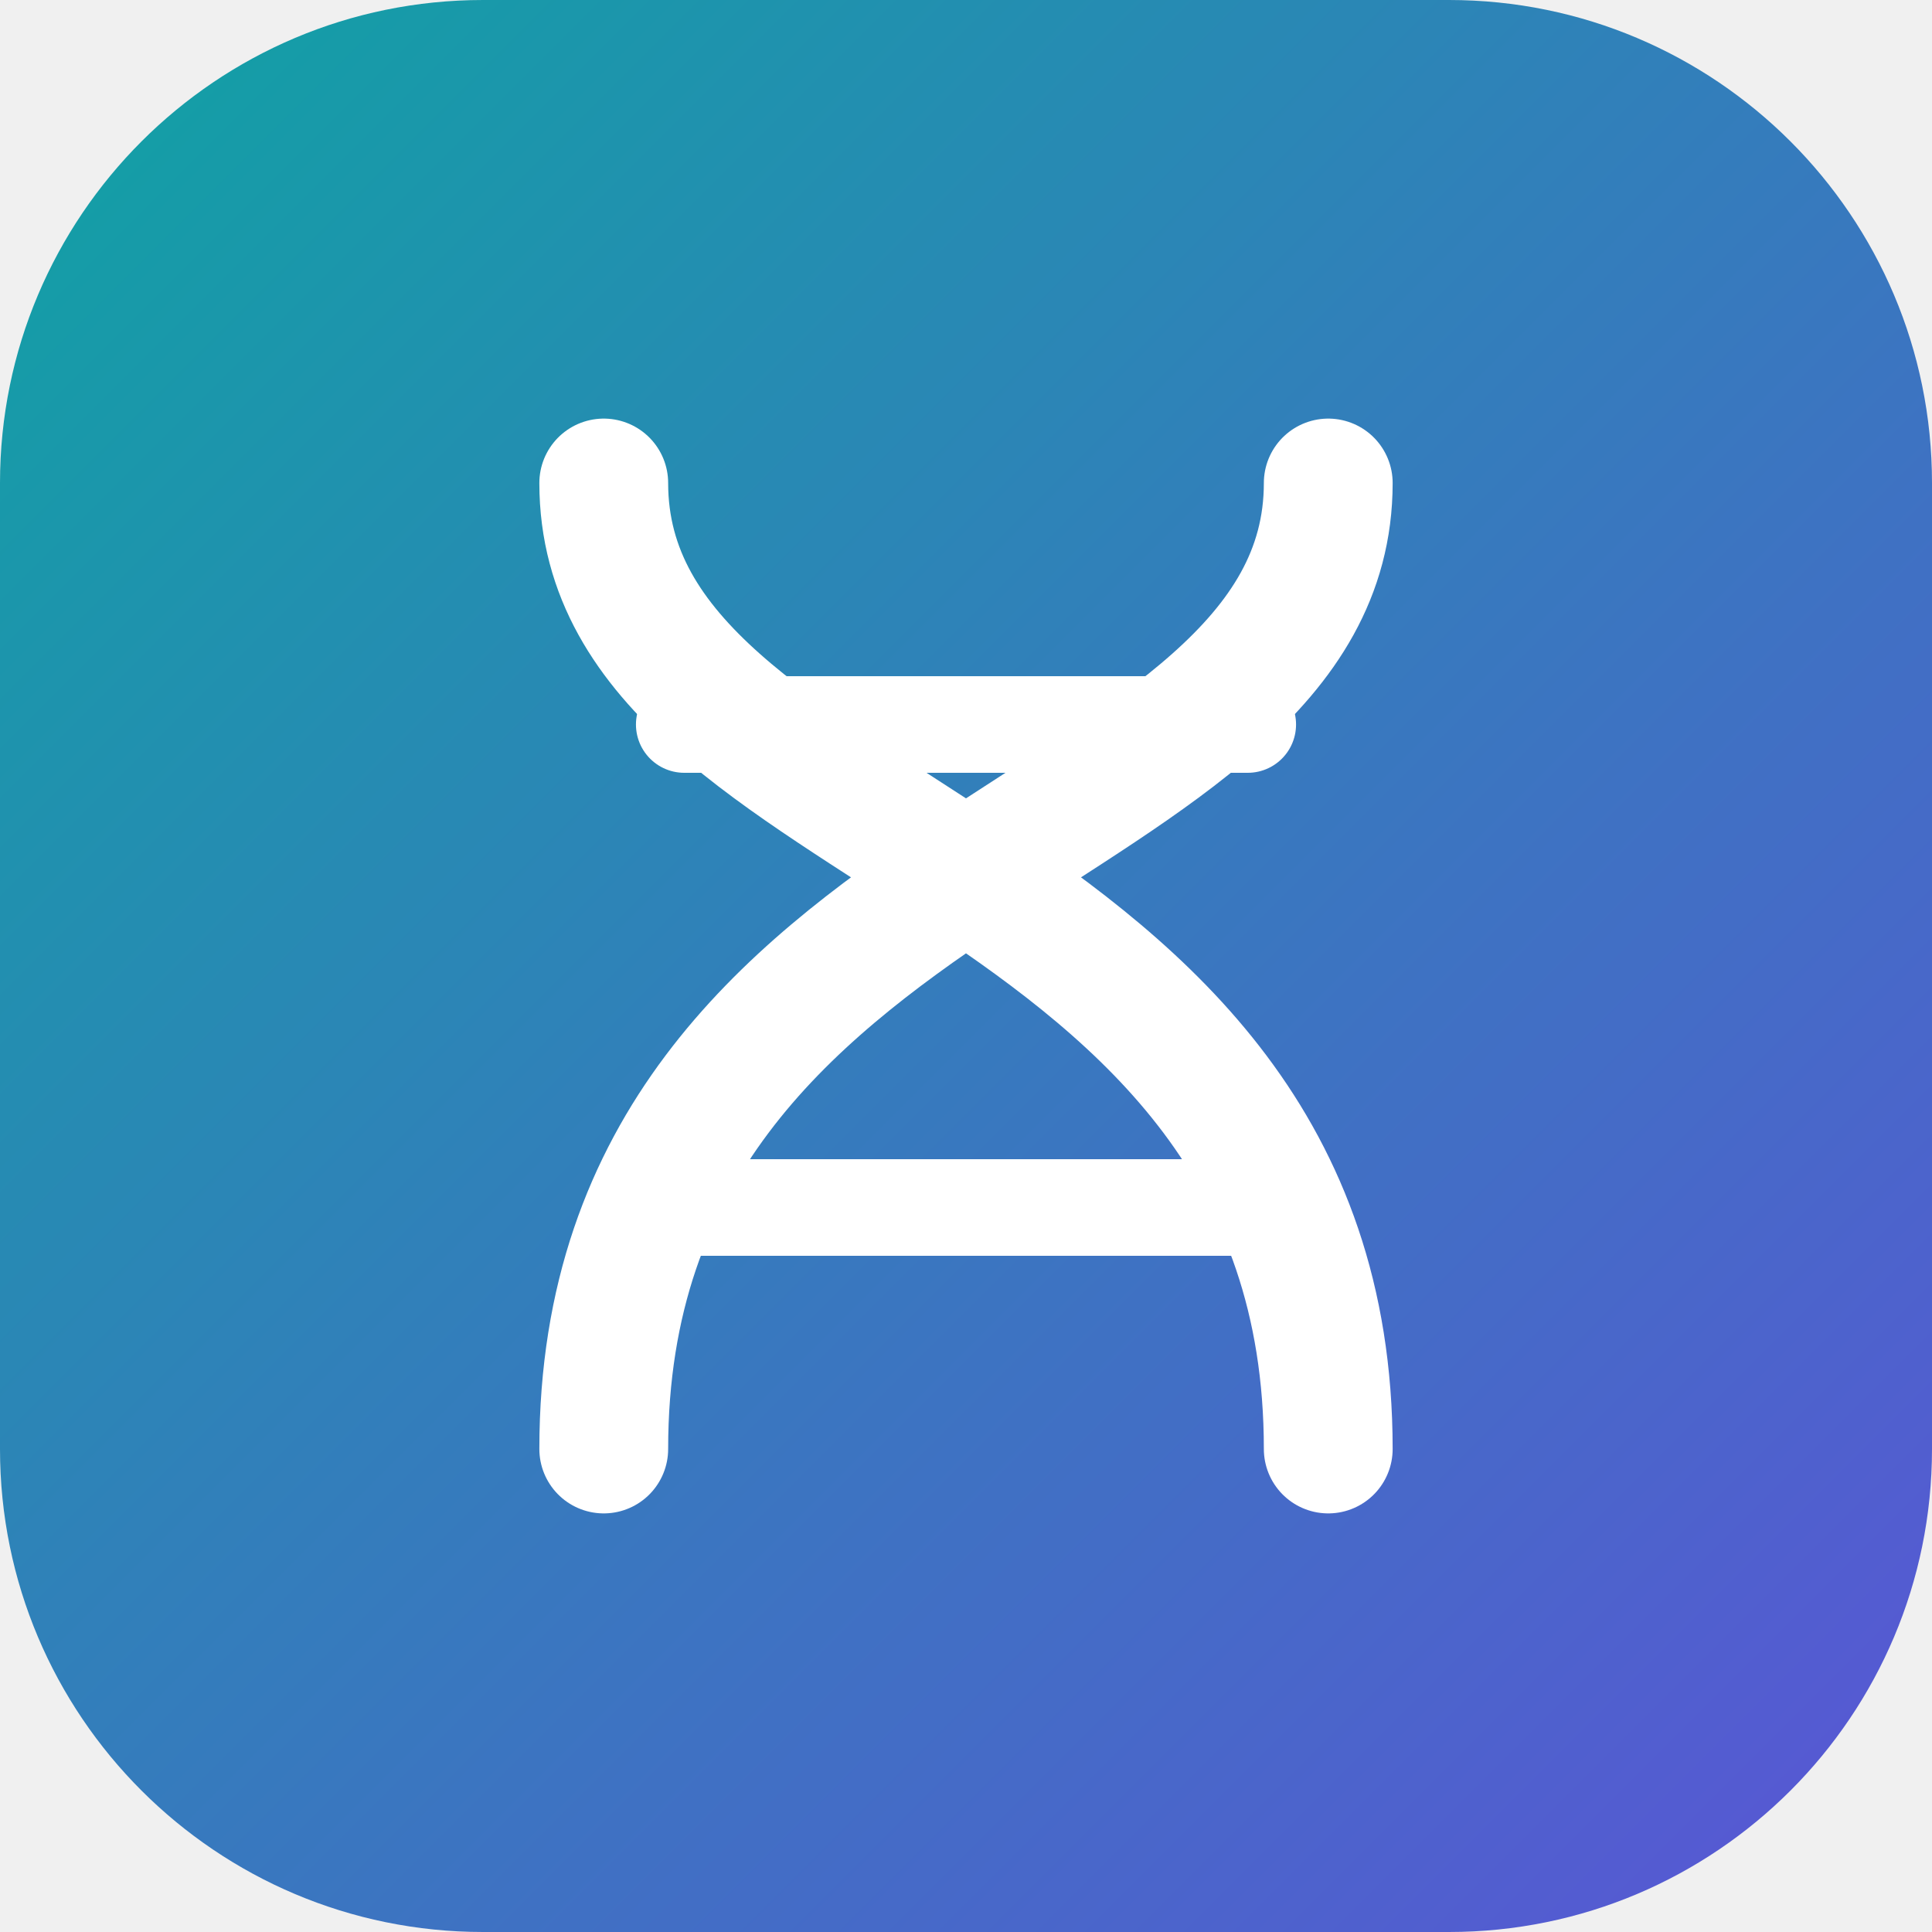
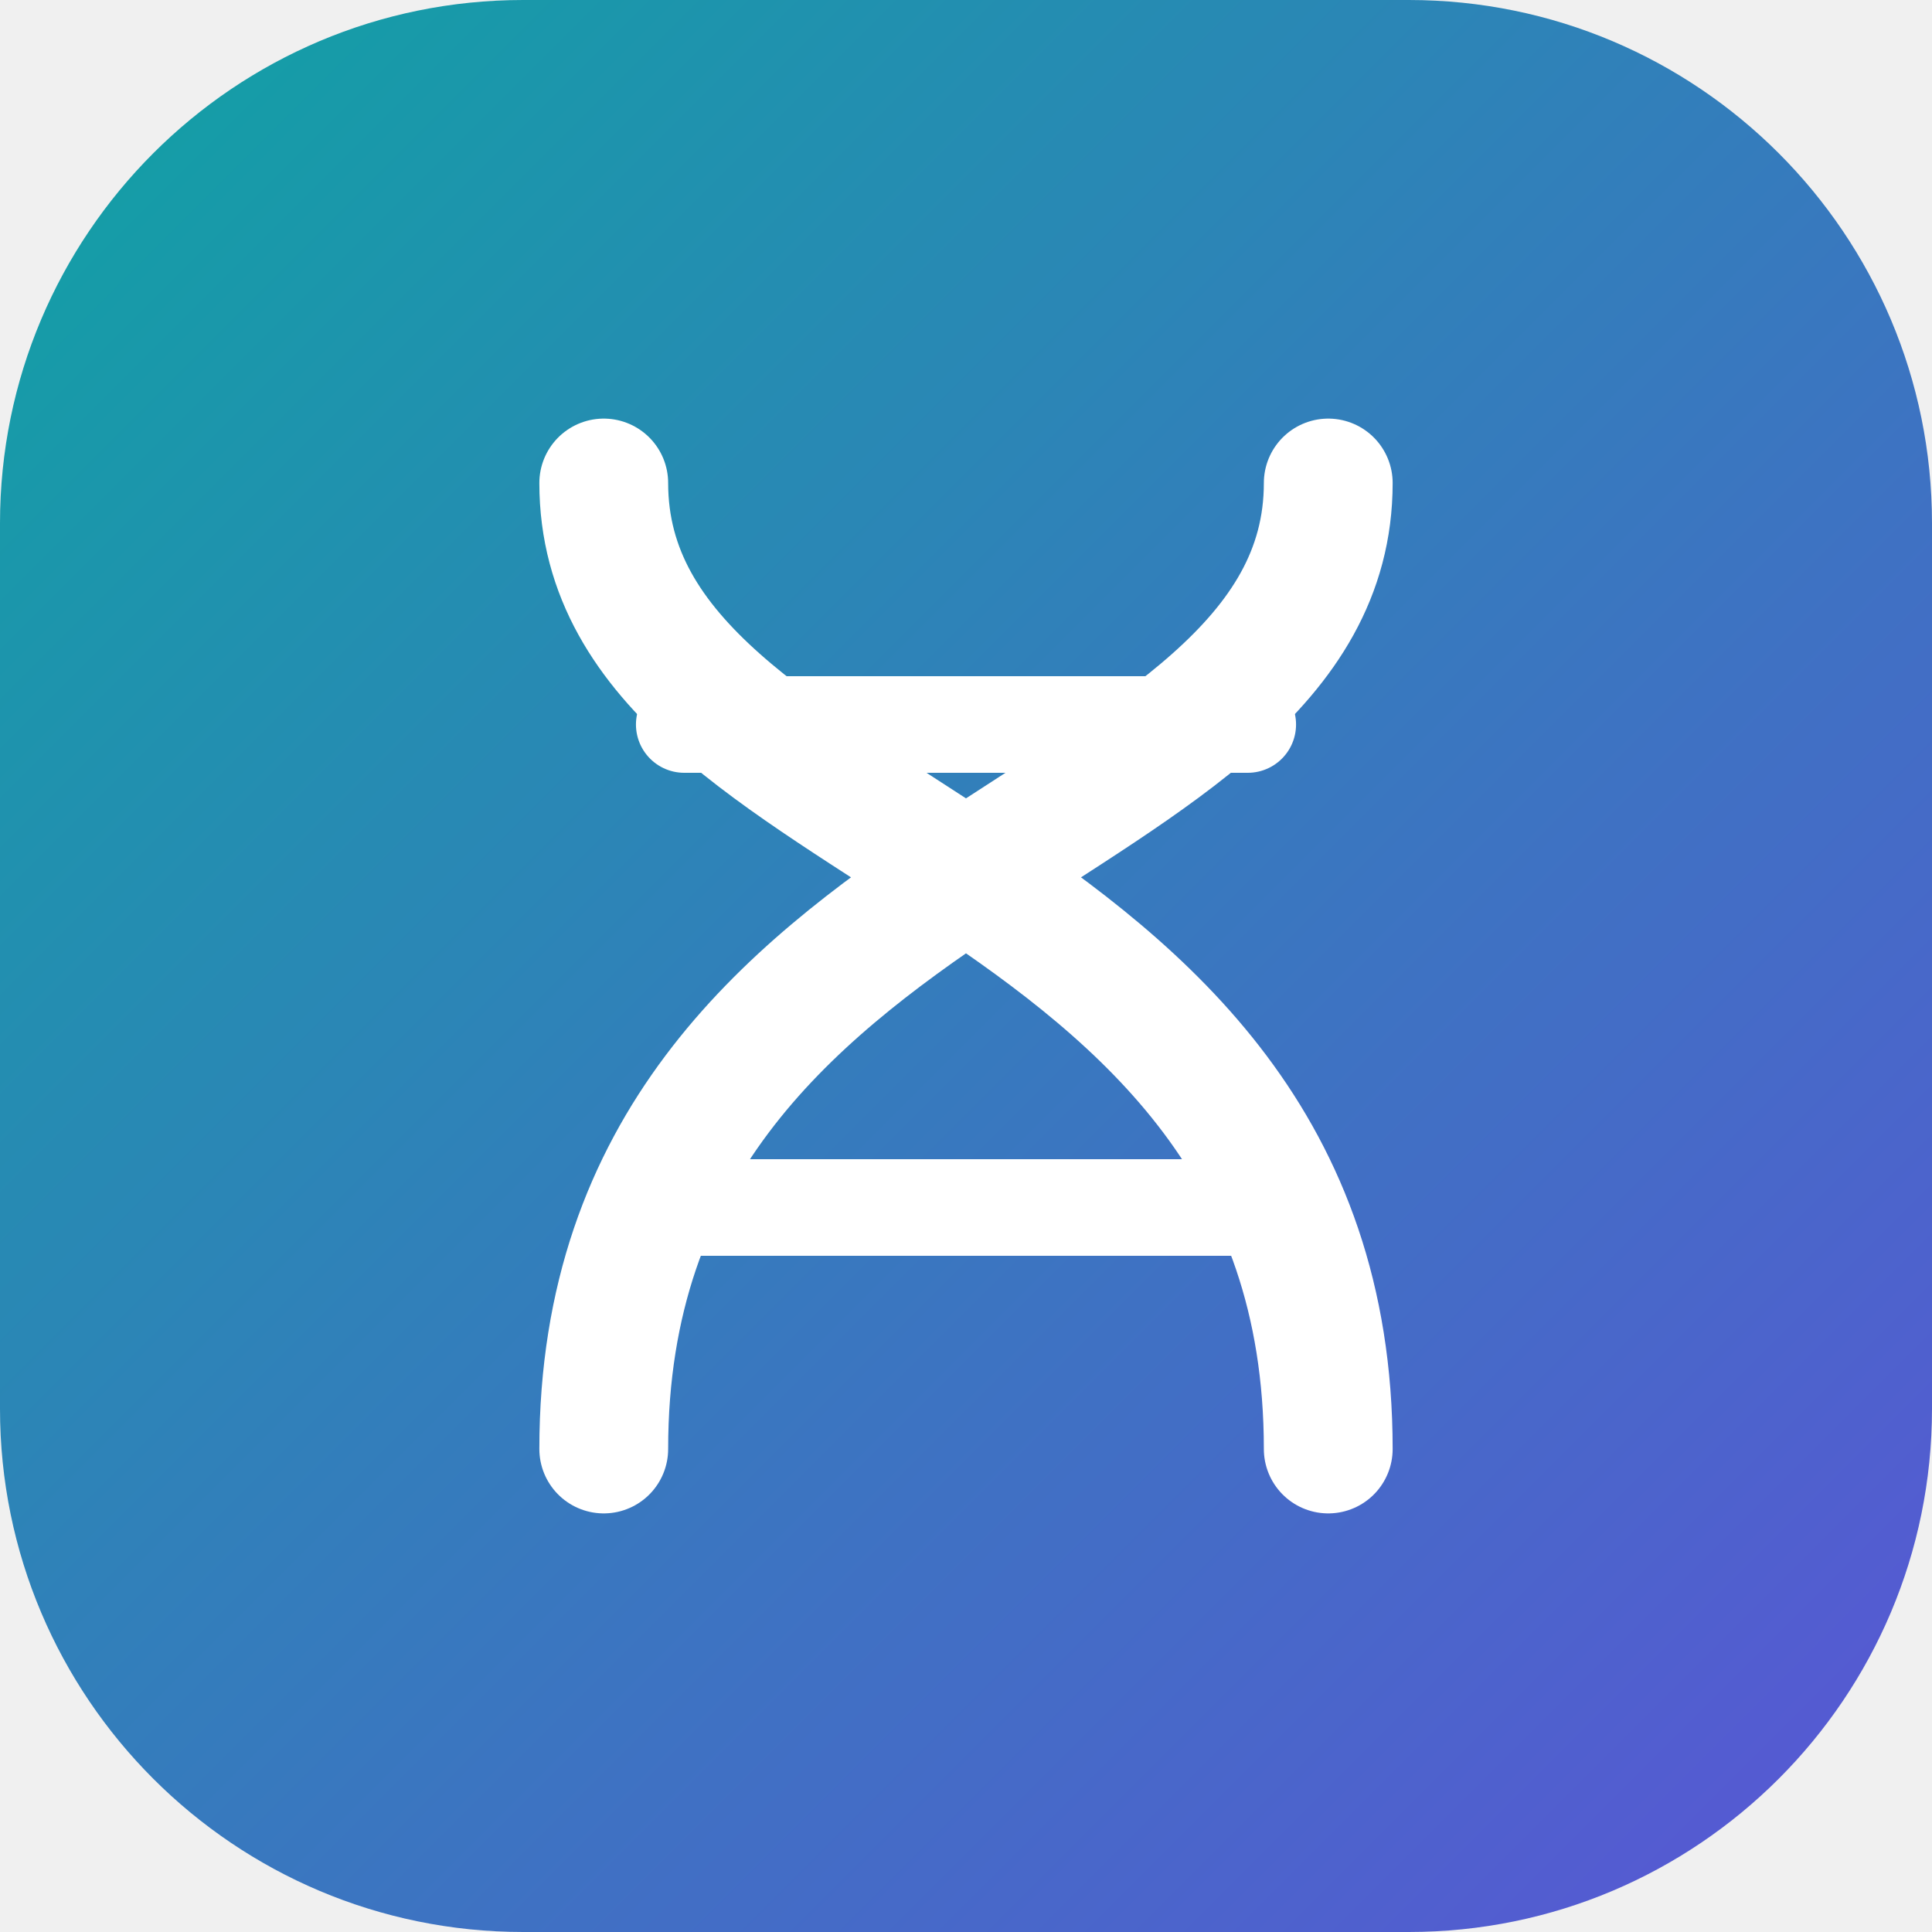
<svg xmlns="http://www.w3.org/2000/svg" viewBox="0 0 48 48" role="img" aria-label="HELIX Logo">
  <defs>
    <linearGradient id="g" x1="0" y1="0" x2="1" y2="1">
      <stop offset="0" stop-color="#0fa3a3" />
      <stop offset="1" stop-color="#5b54d6" />
    </linearGradient>
  </defs>
-   <rect width="48" height="48" rx="12" fill="url(#g)" />
+   <rect width="48" height="48" rx="13" fill="url(#g)" />
  <path d="M15 12c0 9 18 9 18 24M33 12c0 9-18 9-18 24" stroke="#fff" stroke-width="3.2" fill="none" stroke-linecap="round" />
  <line x1="17" y1="18" x2="31" y2="18" stroke="#fff" stroke-width="2.4" stroke-linecap="round" />
  <line x1="17" y1="30" x2="31" y2="30" stroke="#fff" stroke-width="2.4" stroke-linecap="round" />
</svg>
